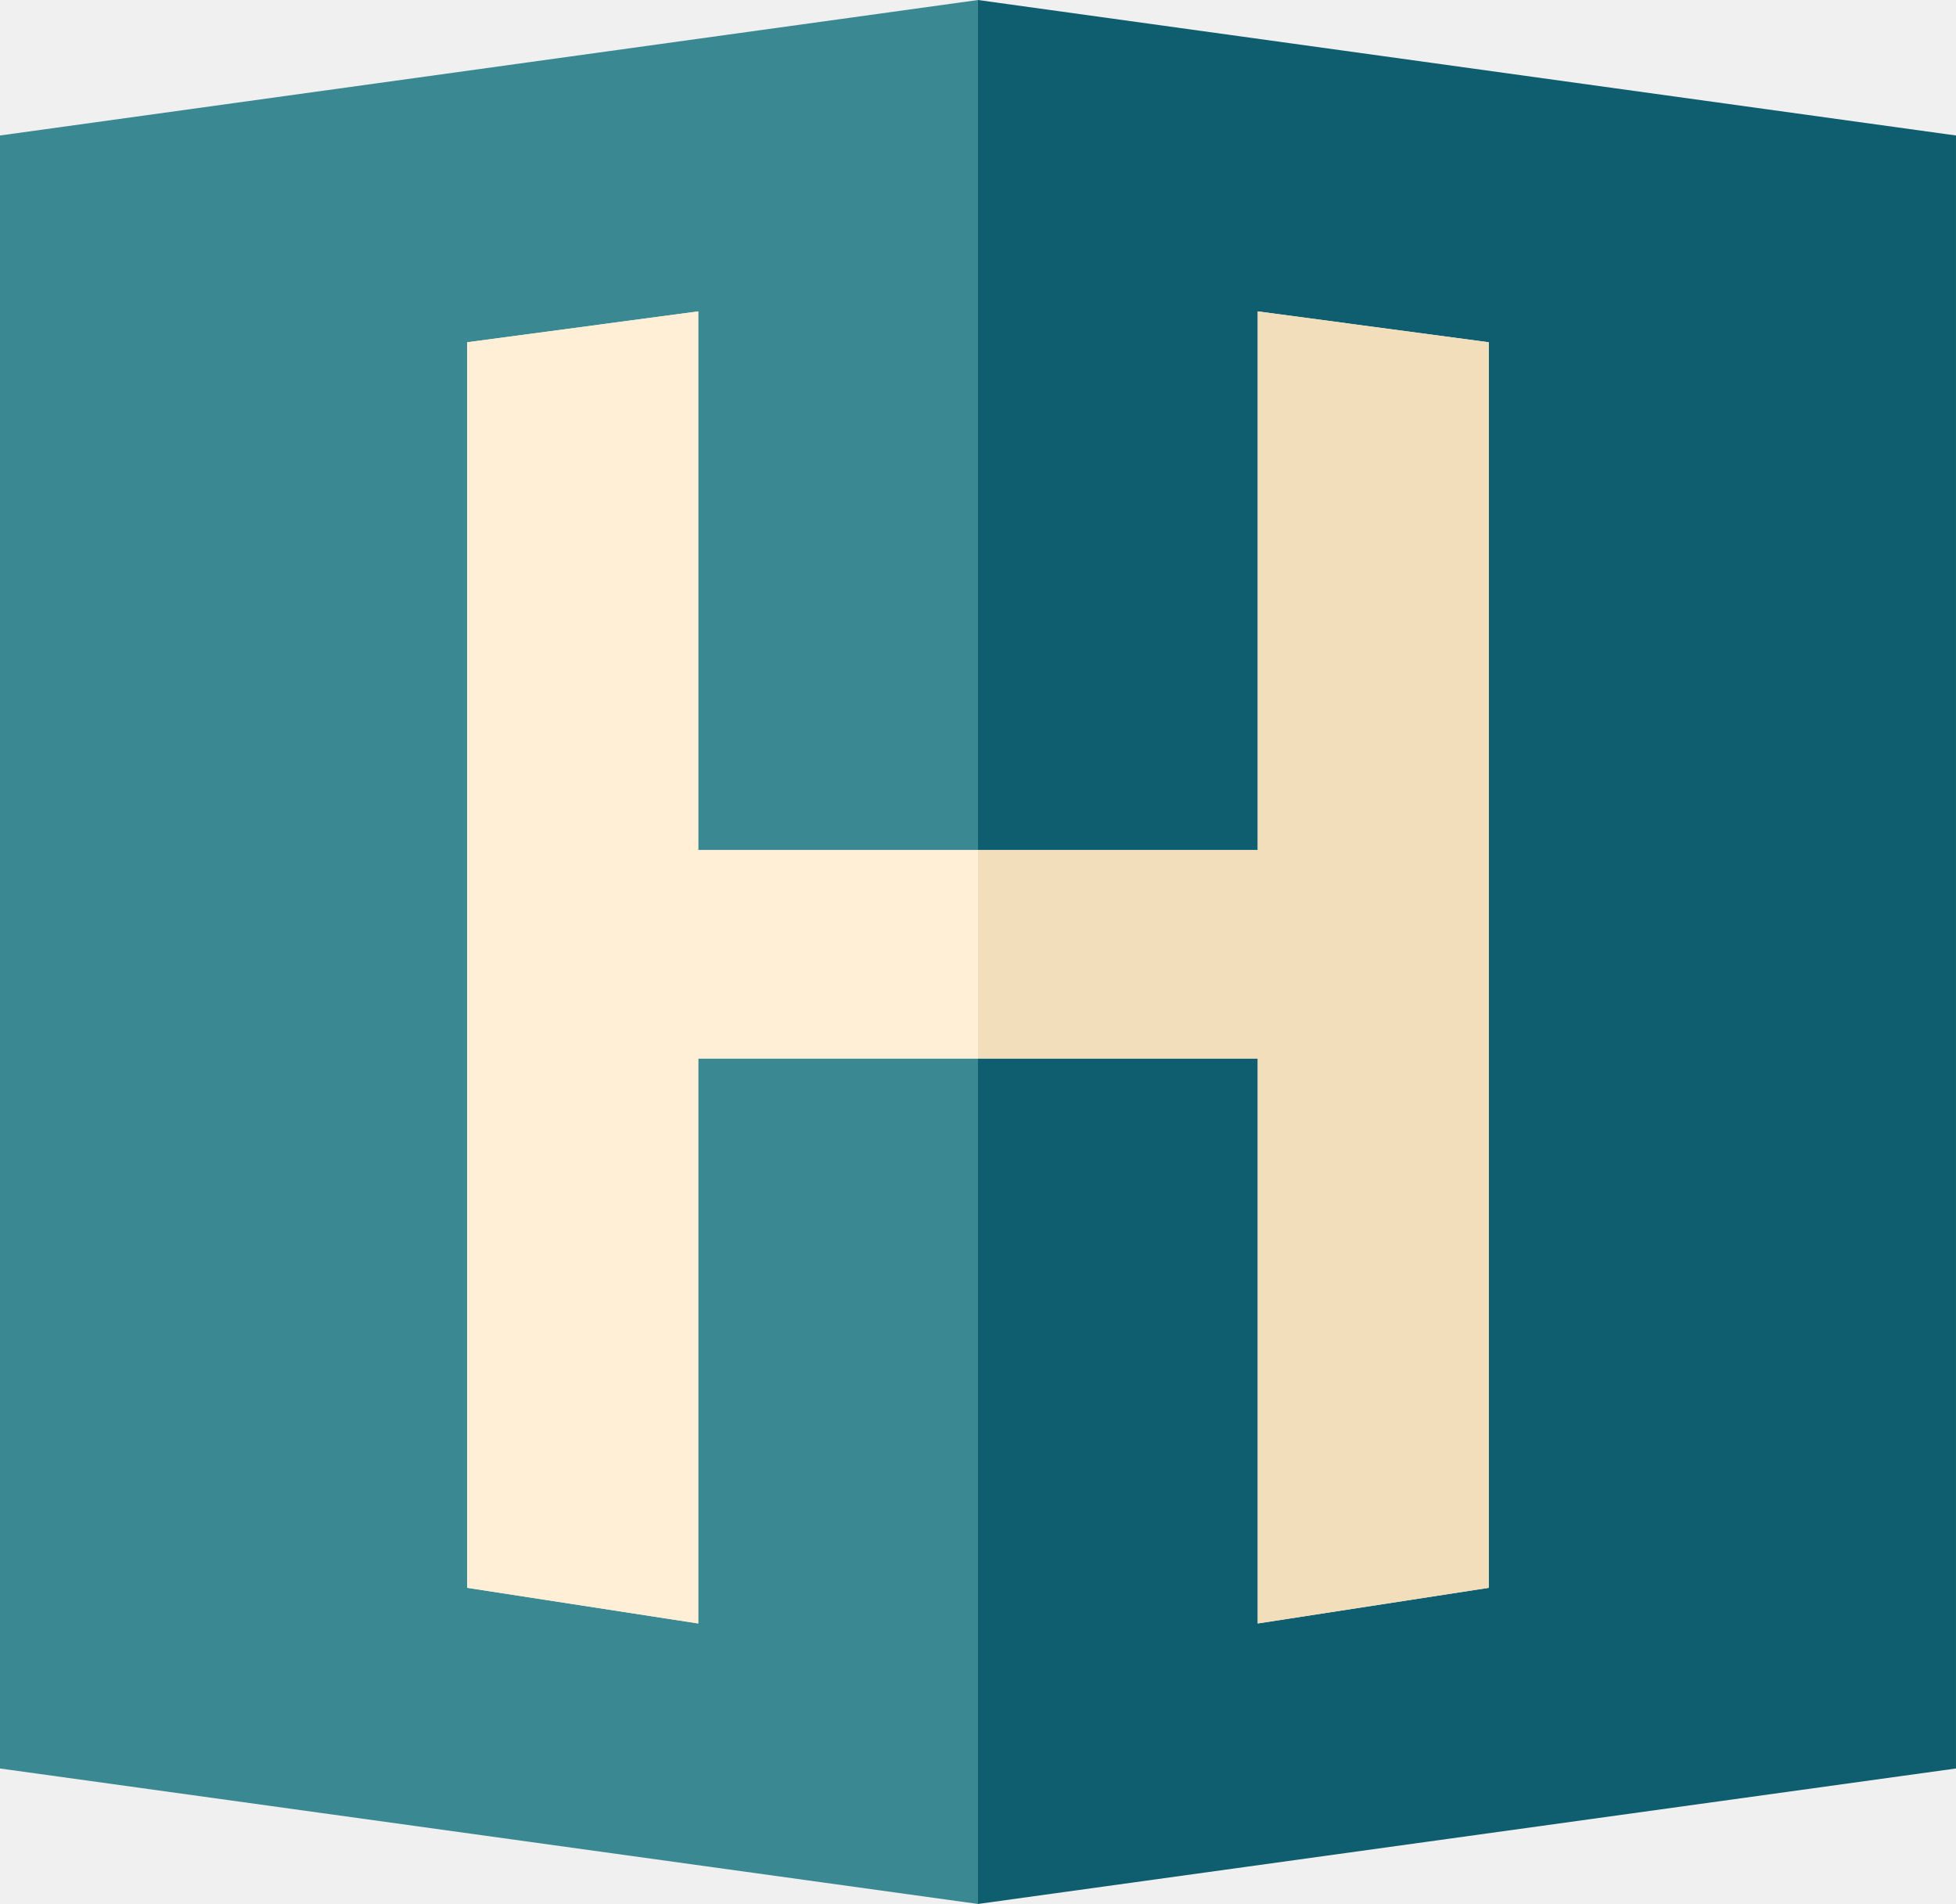
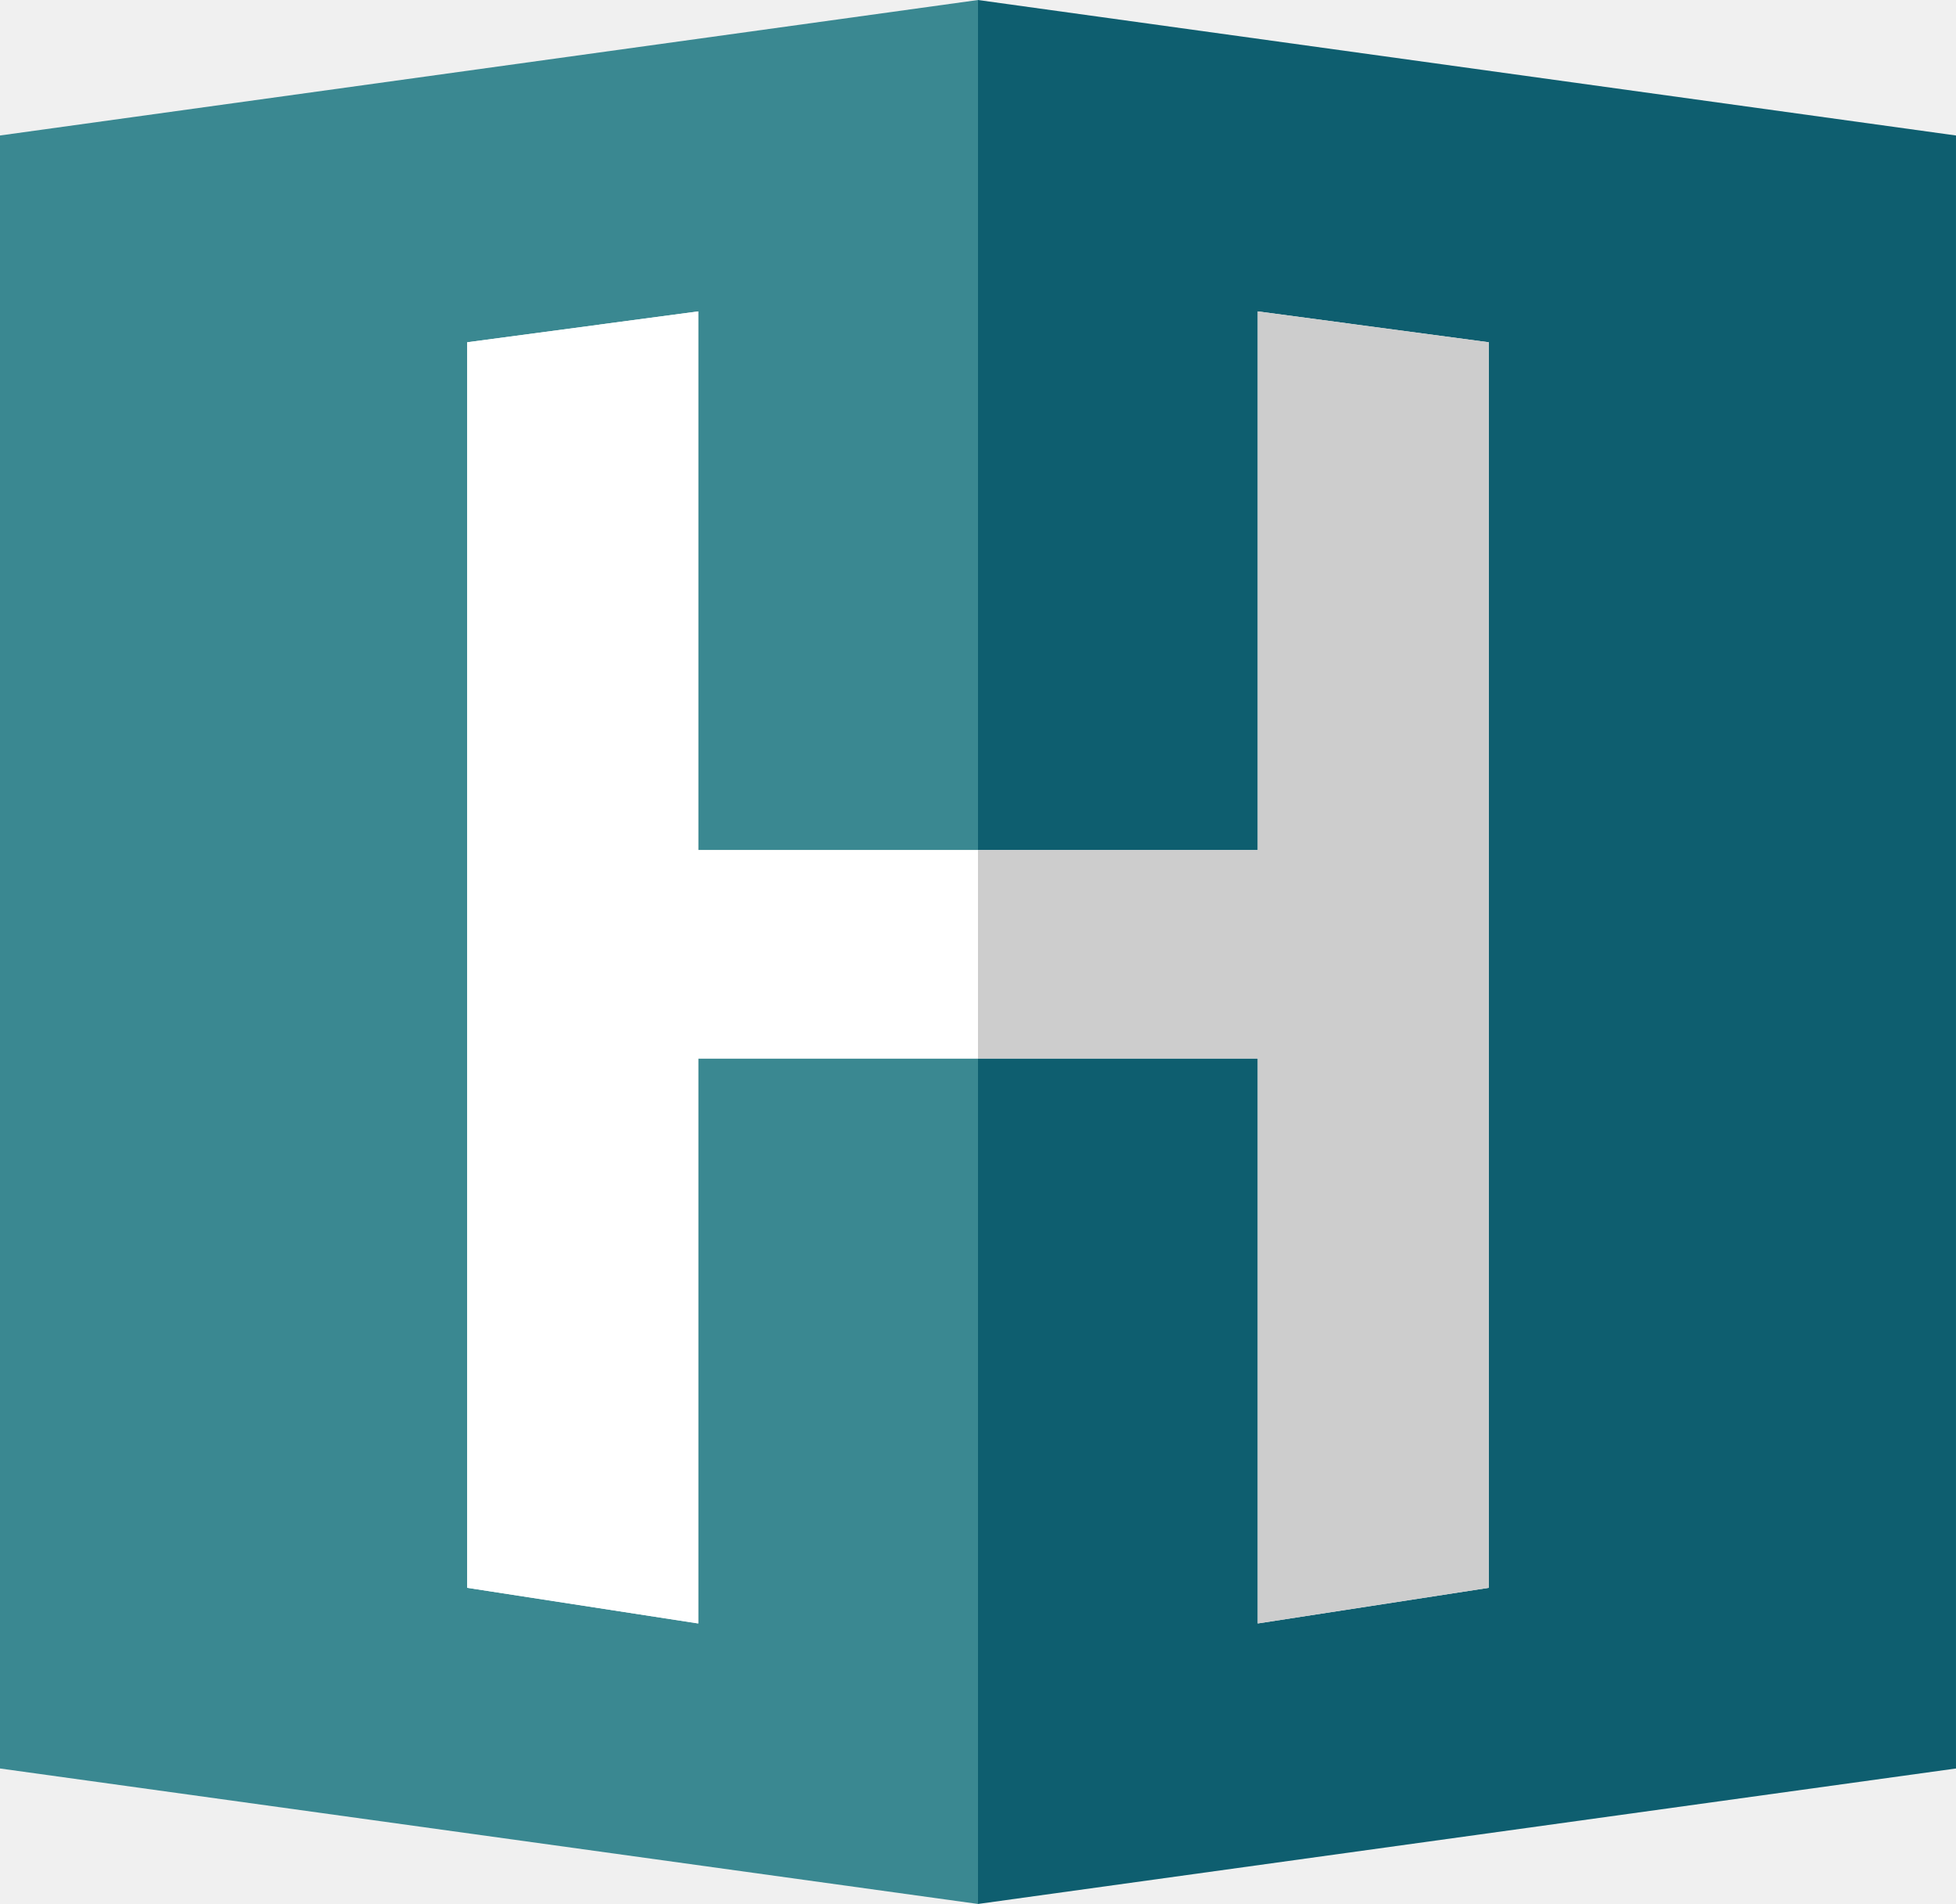
<svg xmlns="http://www.w3.org/2000/svg" width="76.994mm" height="74.929mm" viewBox="0 0 76.994 74.929" version="1.1" id="svg1" xmlSpace="preserve" xmlnsSvg="http://www.w3.org/2000/svg">
  <defs id="defs1" />
  <g id="layer1" transform="translate(-67.89042,-55.38771)">
    <path style="opacity:1;fill:#3a8891;fill-opacity:1;stroke-width:0.265" d="M 67.89,60.72 106.387,55.388 V 88.843 H 95.375 V 67.642 l -9.096,1.216 v 49.017 l 9.096,1.403 V 97.045 h 11.012 v 33.272 l -38.497,-5.332 z" id="path20" />
    <path style="opacity:1;fill:#0e5e6f;fill-opacity:1;stroke-width:0.265" d="M 144.884,60.72 106.387,55.388 v 33.455 h 11.012 V 67.642 l 9.096,1.216 v 49.017 l -9.096,1.403 V 97.045 H 106.387 v 33.272 l 38.497,-5.332 z" id="path22" />
-     <path style="opacity:1;fill:#ffefd6;fill-opacity:1;stroke-width:0.265" d="M 106.387,88.843 H 95.375 V 67.642 l -9.096,1.216 v 49.017 l 9.096,1.403 V 97.045 h 11.012 v -8.202" id="path26" />
-     <path style="opacity:1;fill:#f2deba;fill-opacity:1;stroke-width:0.265" d="m 106.387,88.843 h 11.012 V 67.642 l 9.096,1.216 v 49.017 l -9.096,1.403 V 97.045 H 106.387 v -8.202" id="path27" />
+     <path style="opacity:1;fill:#ffffff;fill-opacity:1;stroke-width:0.265" d="M 106.387,88.843 H 95.375 V 67.642 l -9.096,1.216 v 49.017 l 9.096,1.403 V 97.045 h 11.012 v -8.202" id="path26" />
+     <path style="opacity:1;fill:#cdcdcd;fill-opacity:1;stroke-width:0.265" d="m 106.387,88.843 h 11.012 V 67.642 l 9.096,1.216 v 49.017 l -9.096,1.403 V 97.045 H 106.387 v -8.202" id="path27" />
  </g>
</svg>
